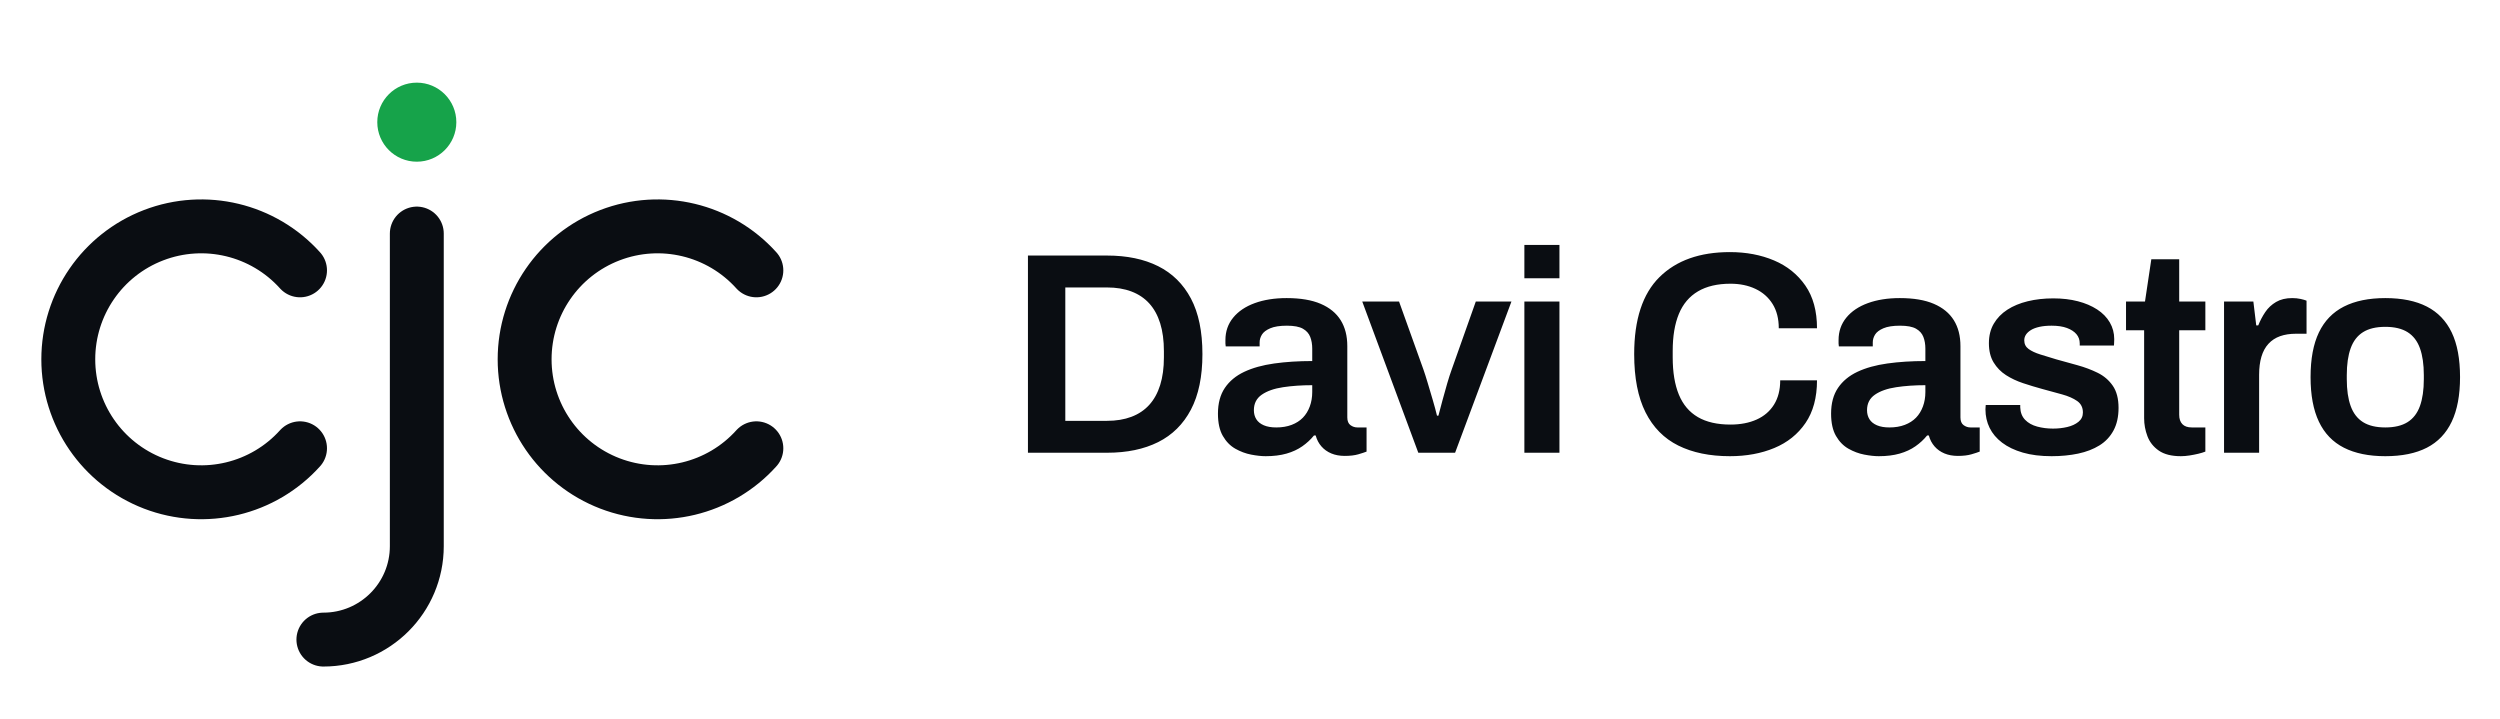
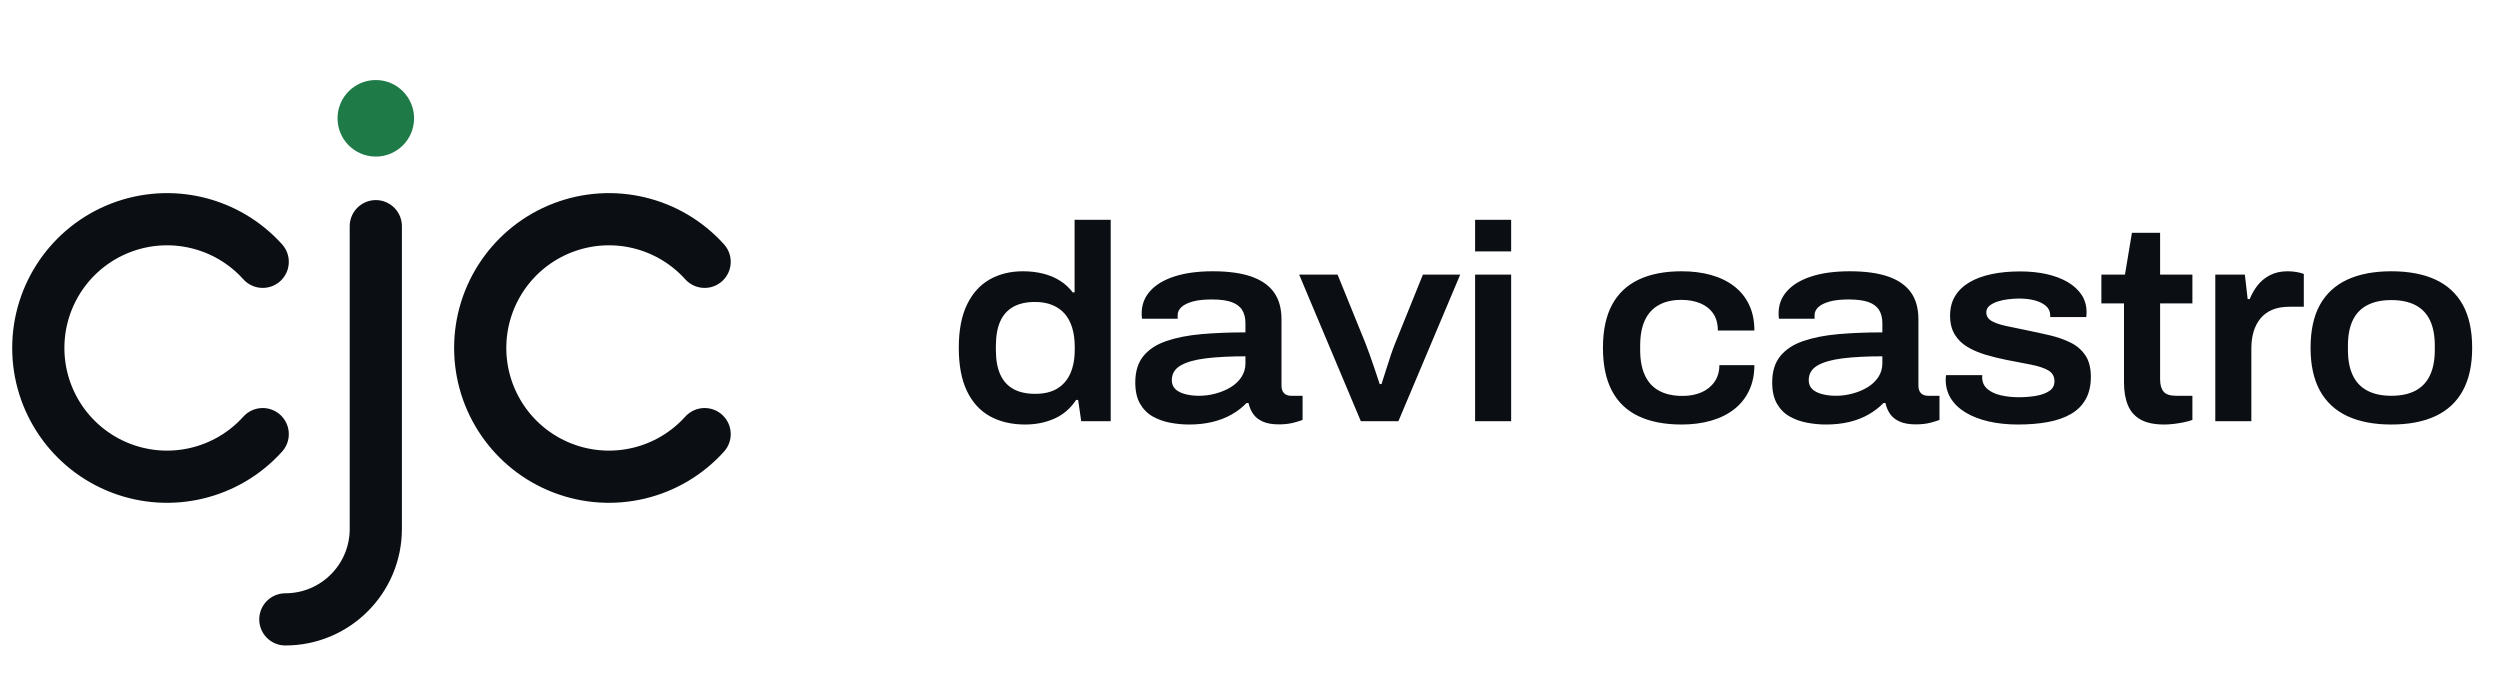
- <svg xmlns="http://www.w3.org/2000/svg" viewBox="0 0 347.88 100" width="347.88" height="100" role="img" aria-label="cjc — Davi Castro">
-   <g transform="translate(4 0)">
-     <g fill="none" stroke="#0a0d12" stroke-width="7.5" stroke-linecap="round" stroke-linejoin="round">
-       <path d="M37.75 37.62 A18.5 18.5 0 1 0 37.75 62.38" />
-       <path d="M54 32.5 V76 A13 13 0 0 1 41 89" />
-       <path d="M101.25 37.62 A18.5 18.5 0 1 0 101.25 62.38" />
-     </g>
-     <circle cx="54" cy="17" r="5.5" fill="#16a34a" />
+ <svg xmlns="http://www.w3.org/2000/svg" viewBox="0 0 359.23 100" width="359.23" height="100" role="img" aria-label="cjc — Davi Castro">
+   <g fill="none" stroke="#0B0F14" stroke-width="7.5" stroke-linecap="round" stroke-linejoin="round">
+     <path d="M37.75 37.62 A18.5 18.5 0 1 0 37.75 62.38" />
+     <path d="M54 32.5V76A13 13 0 0 1 41 89" />
+     <path d="M101.25 37.62 A18.5 18.5 0 1 0 101.25 62.38" />
  </g>
-   <path d="M154.04 63L143.04 63L143.04 35.56L154.04 35.56Q158.20 35.56 161.16 37.04Q164.12 38.52 165.72 41.54Q167.32 44.56 167.32 49.28L167.32 49.28Q167.32 53.96 165.72 57Q164.12 60.04 161.16 61.52Q158.20 63 154.04 63L154.04 63ZM148.24 40L148.24 58.56L154.04 58.56Q155.96 58.56 157.44 58Q158.92 57.44 159.92 56.34Q160.92 55.24 161.44 53.58Q161.96 51.92 161.96 49.72L161.96 49.72L161.96 48.88Q161.96 46.64 161.44 44.98Q160.92 43.32 159.92 42.22Q158.92 41.12 157.44 40.56Q155.96 40 154.04 40L154.04 40L148.24 40ZM176.12 63.48L176.12 63.48Q175.24 63.48 174.10 63.26Q172.96 63.04 171.90 62.44Q170.84 61.84 170.16 60.66Q169.48 59.48 169.48 57.56L169.48 57.56Q169.48 55.40 170.44 53.98Q171.40 52.56 173.14 51.74Q174.88 50.92 177.30 50.58Q179.72 50.24 182.60 50.24L182.60 50.24L182.60 48.52Q182.60 47.60 182.32 46.88Q182.04 46.16 181.30 45.74Q180.56 45.32 179.08 45.32L179.08 45.32Q177.60 45.32 176.76 45.68Q175.92 46.04 175.60 46.56Q175.28 47.08 175.28 47.64L175.28 47.64L175.28 48.20L170.56 48.20Q170.52 48 170.52 47.80Q170.52 47.60 170.52 47.32L170.52 47.32Q170.52 45.52 171.60 44.20Q172.68 42.88 174.60 42.18Q176.52 41.48 179.04 41.48L179.04 41.48Q181.92 41.48 183.78 42.28Q185.64 43.08 186.56 44.56Q187.48 46.04 187.48 48.16L187.48 48.16L187.48 58.08Q187.48 58.84 187.92 59.16Q188.36 59.48 188.88 59.48L188.88 59.48L190.16 59.48L190.16 62.84Q189.76 63 189 63.22Q188.24 63.44 187.12 63.44L187.12 63.44Q186.08 63.44 185.26 63.10Q184.44 62.76 183.88 62.12Q183.32 61.48 183.08 60.60L183.08 60.60L182.84 60.60Q182.16 61.44 181.22 62.10Q180.28 62.76 179.02 63.12Q177.76 63.48 176.12 63.48ZM177.60 59.48L177.60 59.48Q178.80 59.48 179.74 59.12Q180.68 58.76 181.30 58.12Q181.92 57.48 182.26 56.56Q182.60 55.64 182.60 54.56L182.60 54.56L182.60 53.60Q180.40 53.60 178.54 53.88Q176.68 54.16 175.58 54.92Q174.48 55.68 174.48 57.08L174.48 57.08Q174.48 57.80 174.82 58.34Q175.16 58.88 175.86 59.18Q176.56 59.48 177.60 59.48ZM202.48 63L197.36 63L189.56 41.96L194.68 41.96L198.08 51.44Q198.32 52.12 198.66 53.26Q199 54.40 199.36 55.62Q199.72 56.84 199.96 57.84L199.96 57.84L200.16 57.84Q200.40 56.92 200.72 55.72Q201.04 54.52 201.38 53.36Q201.72 52.20 202 51.44L202 51.44L205.36 41.96L210.32 41.96L202.48 63ZM217 38.72L212.12 38.72L212.12 34.08L217 34.08L217 38.72ZM217 63L212.12 63L212.12 41.96L217 41.96L217 63ZM240.72 63.48L240.72 63.48Q236.52 63.48 233.54 62Q230.56 60.52 228.98 57.38Q227.40 54.24 227.40 49.28L227.40 49.28Q227.40 42.04 230.92 38.56Q234.44 35.08 240.72 35.08L240.72 35.08Q244.12 35.08 246.86 36.24Q249.60 37.40 251.22 39.74Q252.84 42.08 252.84 45.68L252.84 45.68L247.52 45.68Q247.52 43.68 246.66 42.30Q245.80 40.92 244.28 40.20Q242.76 39.48 240.80 39.48L240.80 39.48Q238.08 39.48 236.28 40.54Q234.48 41.60 233.62 43.68Q232.76 45.76 232.76 48.84L232.76 48.84L232.76 49.72Q232.76 52.84 233.62 54.92Q234.48 57 236.26 58.04Q238.04 59.08 240.80 59.08L240.80 59.08Q242.88 59.08 244.44 58.38Q246.00 57.68 246.86 56.30Q247.72 54.92 247.72 52.92L247.72 52.92L252.84 52.92Q252.84 56.52 251.24 58.86Q249.64 61.20 246.90 62.34Q244.16 63.48 240.72 63.48ZM261.44 63.48L261.44 63.48Q260.56 63.48 259.42 63.26Q258.28 63.04 257.22 62.44Q256.16 61.84 255.48 60.66Q254.80 59.48 254.80 57.56L254.80 57.56Q254.80 55.40 255.76 53.98Q256.72 52.56 258.46 51.74Q260.20 50.92 262.62 50.58Q265.04 50.24 267.92 50.24L267.92 50.24L267.92 48.52Q267.92 47.60 267.64 46.88Q267.36 46.16 266.62 45.74Q265.88 45.32 264.40 45.32L264.40 45.32Q262.92 45.32 262.08 45.68Q261.24 46.04 260.92 46.56Q260.60 47.08 260.60 47.64L260.60 47.64L260.60 48.20L255.88 48.20Q255.84 48 255.84 47.80Q255.84 47.60 255.84 47.32L255.84 47.32Q255.84 45.52 256.92 44.20Q258 42.88 259.92 42.18Q261.84 41.48 264.36 41.48L264.36 41.48Q267.24 41.48 269.10 42.28Q270.96 43.08 271.88 44.56Q272.80 46.04 272.80 48.16L272.80 48.16L272.80 58.08Q272.80 58.84 273.24 59.16Q273.68 59.48 274.20 59.48L274.20 59.48L275.48 59.48L275.48 62.84Q275.08 63 274.32 63.22Q273.56 63.44 272.44 63.44L272.44 63.44Q271.40 63.44 270.58 63.10Q269.76 62.76 269.20 62.12Q268.64 61.48 268.40 60.60L268.40 60.60L268.16 60.60Q267.48 61.44 266.54 62.10Q265.60 62.76 264.34 63.12Q263.08 63.48 261.44 63.48ZM262.92 59.48L262.92 59.48Q264.12 59.48 265.06 59.12Q266 58.76 266.62 58.12Q267.24 57.48 267.58 56.56Q267.92 55.64 267.92 54.56L267.92 54.56L267.92 53.60Q265.72 53.60 263.86 53.88Q262 54.16 260.90 54.92Q259.80 55.68 259.80 57.08L259.80 57.08Q259.80 57.80 260.14 58.34Q260.48 58.88 261.18 59.18Q261.88 59.48 262.92 59.48ZM285.48 63.48L285.48 63.48Q283.20 63.48 281.48 62.98Q279.76 62.48 278.60 61.60Q277.44 60.72 276.86 59.54Q276.28 58.36 276.28 56.96L276.28 56.96Q276.28 56.76 276.30 56.60Q276.32 56.44 276.32 56.36L276.32 56.36L281.12 56.36Q281.12 56.44 281.12 56.52Q281.12 56.60 281.12 56.68L281.12 56.68Q281.16 57.76 281.80 58.42Q282.44 59.08 283.48 59.36Q284.52 59.64 285.68 59.64L285.68 59.64Q286.72 59.64 287.66 59.42Q288.60 59.20 289.22 58.70Q289.84 58.20 289.84 57.40L289.84 57.40Q289.84 56.36 289.04 55.80Q288.24 55.24 286.94 54.88Q285.64 54.52 284.16 54.12L284.16 54.12Q282.84 53.76 281.52 53.32Q280.20 52.88 279.14 52.20Q278.08 51.52 277.42 50.44Q276.76 49.36 276.76 47.76L276.76 47.76Q276.76 46.20 277.44 45.04Q278.12 43.88 279.32 43.10Q280.52 42.32 282.16 41.92Q283.80 41.52 285.72 41.52L285.72 41.52Q287.60 41.52 289.14 41.92Q290.68 42.32 291.82 43.06Q292.96 43.80 293.58 44.86Q294.20 45.92 294.20 47.20L294.20 47.20Q294.20 47.48 294.18 47.76Q294.16 48.04 294.16 48.08L294.16 48.08L289.40 48.08L289.40 47.80Q289.40 47.04 288.94 46.50Q288.48 45.96 287.62 45.64Q286.76 45.32 285.48 45.32L285.48 45.32Q284.52 45.32 283.80 45.48Q283.08 45.64 282.62 45.92Q282.16 46.20 281.92 46.56Q281.68 46.92 281.68 47.36L281.68 47.36Q281.68 48.12 282.28 48.56Q282.88 49 283.90 49.32Q284.92 49.64 286.12 50L286.12 50Q287.56 50.40 289.08 50.82Q290.60 51.24 291.90 51.88Q293.20 52.52 294 53.68Q294.80 54.84 294.80 56.76L294.80 56.76Q294.80 58.60 294.10 59.90Q293.40 61.20 292.14 61.98Q290.88 62.76 289.18 63.12Q287.48 63.48 285.48 63.48ZM303.48 63.48L303.48 63.48Q301.52 63.48 300.40 62.70Q299.28 61.92 298.82 60.70Q298.36 59.48 298.36 58.20L298.36 58.20L298.36 45.96L295.84 45.96L295.84 41.96L298.48 41.96L299.36 36.08L303.24 36.08L303.24 41.96L306.88 41.96L306.88 45.96L303.24 45.96L303.24 57.72Q303.24 58.56 303.68 59.02Q304.12 59.48 305 59.48L305 59.48L306.88 59.48L306.88 62.84Q306.48 63 305.90 63.14Q305.32 63.28 304.68 63.38Q304.04 63.48 303.48 63.48ZM314.36 63L309.48 63L309.48 41.96L313.56 41.96L313.96 45.28L314.24 45.28Q314.64 44.28 315.22 43.42Q315.80 42.56 316.72 42.02Q317.64 41.48 318.96 41.48L318.96 41.48Q319.60 41.48 320.14 41.60Q320.68 41.72 320.96 41.84L320.96 41.84L320.96 46.44L319.48 46.44Q318.24 46.44 317.28 46.78Q316.32 47.12 315.66 47.84Q315 48.56 314.68 49.64Q314.36 50.72 314.36 52.16L314.36 52.16L314.36 63ZM331.92 63.48L331.92 63.48Q328.48 63.48 326.16 62.30Q323.84 61.12 322.68 58.68Q321.52 56.24 321.52 52.48L321.52 52.48Q321.52 48.68 322.68 46.26Q323.84 43.84 326.16 42.66Q328.48 41.48 331.92 41.48L331.92 41.48Q335.40 41.48 337.70 42.66Q340.00 43.84 341.16 46.26Q342.32 48.68 342.32 52.48L342.32 52.48Q342.32 56.24 341.16 58.68Q340.00 61.12 337.70 62.30Q335.40 63.48 331.92 63.48ZM331.92 59.48L331.92 59.48Q333.84 59.48 335.02 58.74Q336.20 58 336.74 56.50Q337.28 55 337.28 52.76L337.28 52.76L337.28 52.20Q337.28 49.96 336.74 48.46Q336.20 46.96 335.02 46.22Q333.84 45.48 331.92 45.48L331.92 45.48Q330.00 45.48 328.82 46.22Q327.64 46.96 327.10 48.46Q326.56 49.96 326.56 52.20L326.56 52.20L326.56 52.76Q326.56 55 327.10 56.50Q327.64 58 328.82 58.74Q330.00 59.48 331.92 59.48Z" fill="#0a0d12" />
+   <circle cx="54" cy="17" r="5.5" fill="#1E7B48" />
+   <path d="M147.3 61Q144.4 61 142.26 59.82Q140.12 58.64 138.94 56.19Q137.77 53.74 137.77 49.98Q137.77 46.2 138.95 43.77Q140.12 41.34 142.2 40.16Q144.28 38.98 146.98 38.98Q148.54 38.98 149.89 39.32Q151.25 39.66 152.32 40.34Q153.39 41.02 154.15 42.02H154.41V31.58H159.6V60.52H155.36L154.92 57.47H154.63Q153.4 59.32 151.49 60.16Q149.59 61 147.3 61ZM148.76 56.59Q150.64 56.59 151.89 55.85Q153.14 55.11 153.78 53.7Q154.43 52.28 154.43 50.24V49.82Q154.43 48.28 154.06 47.08Q153.69 45.88 152.97 45.06Q152.25 44.25 151.18 43.82Q150.12 43.39 148.73 43.39Q146.83 43.39 145.58 44.1Q144.33 44.81 143.71 46.21Q143.1 47.62 143.1 49.72V50.3Q143.1 52.39 143.72 53.79Q144.35 55.19 145.6 55.89Q146.85 56.59 148.76 56.59ZM170.86 61Q169.5 61 168.13 60.74Q166.76 60.48 165.63 59.84Q164.49 59.19 163.81 58Q163.13 56.81 163.13 54.95Q163.13 52.59 164.3 51.16Q165.47 49.73 167.61 49Q169.74 48.27 172.64 48.01Q175.54 47.76 178.96 47.76V46.44Q178.96 45.31 178.49 44.55Q178.03 43.8 176.98 43.41Q175.94 43.03 174.09 43.03Q172.46 43.03 171.37 43.33Q170.28 43.64 169.75 44.14Q169.22 44.64 169.22 45.28V45.8H164.11Q164.07 45.62 164.06 45.44Q164.05 45.25 164.05 45.01Q164.05 43.17 165.27 41.82Q166.48 40.46 168.77 39.72Q171.05 38.98 174.28 38.98Q177.57 38.98 179.75 39.72Q181.94 40.47 183.04 41.98Q184.14 43.5 184.14 45.87V55.39Q184.14 56.15 184.52 56.51Q184.89 56.87 185.52 56.87H187.17V60.34Q186.77 60.5 185.87 60.74Q184.96 60.98 183.76 60.98Q182.38 60.98 181.48 60.59Q180.59 60.2 180.09 59.51Q179.6 58.81 179.4 57.91H179.12Q178.23 58.84 176.99 59.55Q175.75 60.26 174.22 60.63Q172.68 61 170.86 61ZM172.29 56.87Q173.52 56.87 174.71 56.54Q175.9 56.22 176.86 55.63Q177.82 55.04 178.39 54.17Q178.96 53.29 178.96 52.21V51.2Q175.66 51.2 173.28 51.49Q170.91 51.78 169.64 52.52Q168.38 53.26 168.38 54.62Q168.38 55.42 168.89 55.91Q169.4 56.4 170.3 56.63Q171.19 56.87 172.29 56.87ZM195.54 60.52 186.68 39.46H192.2L196.2 49.31Q196.46 49.95 196.83 51Q197.2 52.05 197.58 53.17Q197.97 54.28 198.25 55.19H198.51Q198.79 54.32 199.14 53.22Q199.48 52.12 199.84 51.05Q200.2 49.99 200.48 49.31L204.46 39.46H209.82L200.94 60.52ZM211.96 36.12V31.58H217.14V36.12ZM211.96 60.52V39.46H217.14V60.52ZM241.63 61Q237.96 61 235.44 59.8Q232.91 58.6 231.62 56.15Q230.33 53.7 230.33 49.98Q230.33 46.24 231.63 43.81Q232.93 41.38 235.46 40.18Q237.99 38.98 241.63 38.98Q243.94 38.98 245.85 39.51Q247.76 40.04 249.17 41.12Q250.58 42.2 251.33 43.79Q252.09 45.38 252.09 47.49H246.84Q246.84 46.03 246.18 45.06Q245.52 44.09 244.34 43.59Q243.16 43.09 241.59 43.09Q239.66 43.09 238.34 43.84Q237.02 44.58 236.35 46.03Q235.68 47.48 235.68 49.66V50.32Q235.68 52.46 236.36 53.93Q237.04 55.41 238.4 56.15Q239.76 56.89 241.79 56.89Q243.32 56.89 244.5 56.37Q245.68 55.85 246.37 54.85Q247.06 53.85 247.06 52.47H252.09Q252.09 54.54 251.32 56.14Q250.56 57.74 249.17 58.82Q247.78 59.9 245.86 60.45Q243.94 61 241.63 61ZM262.38 61Q261.02 61 259.65 60.74Q258.28 60.48 257.15 59.84Q256.01 59.19 255.33 58Q254.65 56.81 254.65 54.95Q254.65 52.59 255.82 51.16Q256.99 49.73 259.13 49Q261.26 48.27 264.16 48.01Q267.06 47.76 270.48 47.76V46.44Q270.48 45.31 270.01 44.55Q269.55 43.8 268.5 43.41Q267.46 43.03 265.61 43.03Q263.98 43.03 262.89 43.33Q261.8 43.64 261.27 44.14Q260.74 44.64 260.74 45.28V45.8H255.63Q255.59 45.62 255.58 45.44Q255.57 45.25 255.57 45.01Q255.57 43.17 256.79 41.82Q258 40.46 260.29 39.72Q262.57 38.98 265.8 38.98Q269.09 38.98 271.27 39.72Q273.46 40.47 274.56 41.98Q275.66 43.5 275.66 45.87V55.39Q275.66 56.15 276.04 56.51Q276.41 56.87 277.04 56.87H278.69V60.34Q278.29 60.5 277.39 60.74Q276.48 60.98 275.28 60.98Q273.9 60.98 273 60.59Q272.11 60.2 271.61 59.51Q271.12 58.81 270.92 57.91H270.64Q269.75 58.84 268.51 59.55Q267.27 60.26 265.74 60.63Q264.2 61 262.38 61ZM263.81 56.87Q265.04 56.87 266.23 56.54Q267.42 56.22 268.38 55.63Q269.34 55.04 269.91 54.17Q270.48 53.29 270.48 52.21V51.2Q267.18 51.2 264.8 51.49Q262.43 51.78 261.16 52.52Q259.9 53.26 259.9 54.62Q259.9 55.42 260.41 55.91Q260.92 56.4 261.82 56.63Q262.71 56.87 263.81 56.87ZM289.97 61Q287.67 61 285.76 60.56Q283.85 60.12 282.47 59.29Q281.09 58.47 280.33 57.27Q279.58 56.07 279.58 54.54Q279.58 54.34 279.6 54.18Q279.62 54.02 279.64 53.9H284.84Q284.84 53.96 284.83 54.06Q284.82 54.16 284.82 54.24Q284.84 55.28 285.59 55.91Q286.34 56.54 287.54 56.81Q288.74 57.08 290.09 57.08Q291.38 57.08 292.55 56.88Q293.72 56.68 294.47 56.18Q295.21 55.68 295.21 54.79Q295.21 53.75 294.34 53.23Q293.46 52.72 291.91 52.41Q290.36 52.1 288.34 51.72Q286.74 51.4 285.27 50.96Q283.81 50.52 282.67 49.83Q281.53 49.14 280.87 48.05Q280.21 46.96 280.21 45.36Q280.21 43.72 280.94 42.53Q281.67 41.34 283 40.56Q284.32 39.78 286.17 39.39Q288.02 39 290.27 39Q292.36 39 294.09 39.39Q295.82 39.78 297.11 40.53Q298.39 41.28 299.11 42.37Q299.82 43.46 299.82 44.82Q299.82 45.04 299.81 45.25Q299.8 45.46 299.78 45.56H294.6V45.34Q294.6 44.52 294.02 43.99Q293.43 43.46 292.44 43.18Q291.44 42.9 290.12 42.9Q289.4 42.9 288.57 43Q287.74 43.1 287.03 43.33Q286.32 43.57 285.87 43.94Q285.42 44.31 285.42 44.88Q285.42 45.7 286.21 46.14Q287.01 46.58 288.31 46.85Q289.62 47.12 291.15 47.44Q292.88 47.79 294.54 48.18Q296.2 48.57 297.53 49.23Q298.86 49.89 299.65 51.06Q300.44 52.23 300.44 54.15Q300.44 56.04 299.7 57.36Q298.97 58.68 297.59 59.48Q296.22 60.28 294.29 60.64Q292.36 61 289.97 61ZM310.99 61Q308.86 61 307.59 60.29Q306.31 59.57 305.76 58.22Q305.2 56.87 305.2 54.95V43.6H301.95V39.46H305.34L306.34 33.45H310.39V39.46H315.03V43.6H310.39V54.51Q310.39 55.66 310.88 56.26Q311.36 56.87 312.72 56.87H315.03V60.34Q314.55 60.52 313.84 60.67Q313.12 60.82 312.37 60.91Q311.61 61 310.99 61ZM318.32 60.52V39.46H322.57L322.97 42.97H323.27Q323.69 41.92 324.39 41.01Q325.1 40.1 326.18 39.54Q327.26 38.98 328.72 38.98Q329.4 38.98 330.01 39.09Q330.63 39.2 331.04 39.36V44.08H328.95Q327.54 44.08 326.51 44.51Q325.48 44.95 324.81 45.76Q324.14 46.58 323.82 47.67Q323.5 48.76 323.5 50.06V60.52ZM343.62 61Q339.89 61 337.29 59.79Q334.7 58.58 333.35 56.13Q332.01 53.68 332.01 49.98Q332.01 46.24 333.35 43.81Q334.7 41.38 337.29 40.18Q339.89 38.98 343.62 38.98Q347.37 38.98 349.96 40.18Q352.55 41.38 353.89 43.81Q355.23 46.24 355.23 49.98Q355.23 53.68 353.89 56.13Q352.55 58.58 349.96 59.79Q347.37 61 343.62 61ZM343.62 56.87Q345.69 56.87 347.09 56.13Q348.48 55.39 349.17 53.92Q349.86 52.46 349.86 50.32V49.64Q349.86 47.48 349.17 46.03Q348.48 44.58 347.09 43.85Q345.69 43.12 343.62 43.12Q341.55 43.12 340.16 43.85Q338.76 44.58 338.07 46.03Q337.38 47.48 337.38 49.64V50.32Q337.38 52.46 338.07 53.92Q338.76 55.39 340.16 56.13Q341.55 56.87 343.62 56.87Z" fill="#0B0F14" />
</svg>
